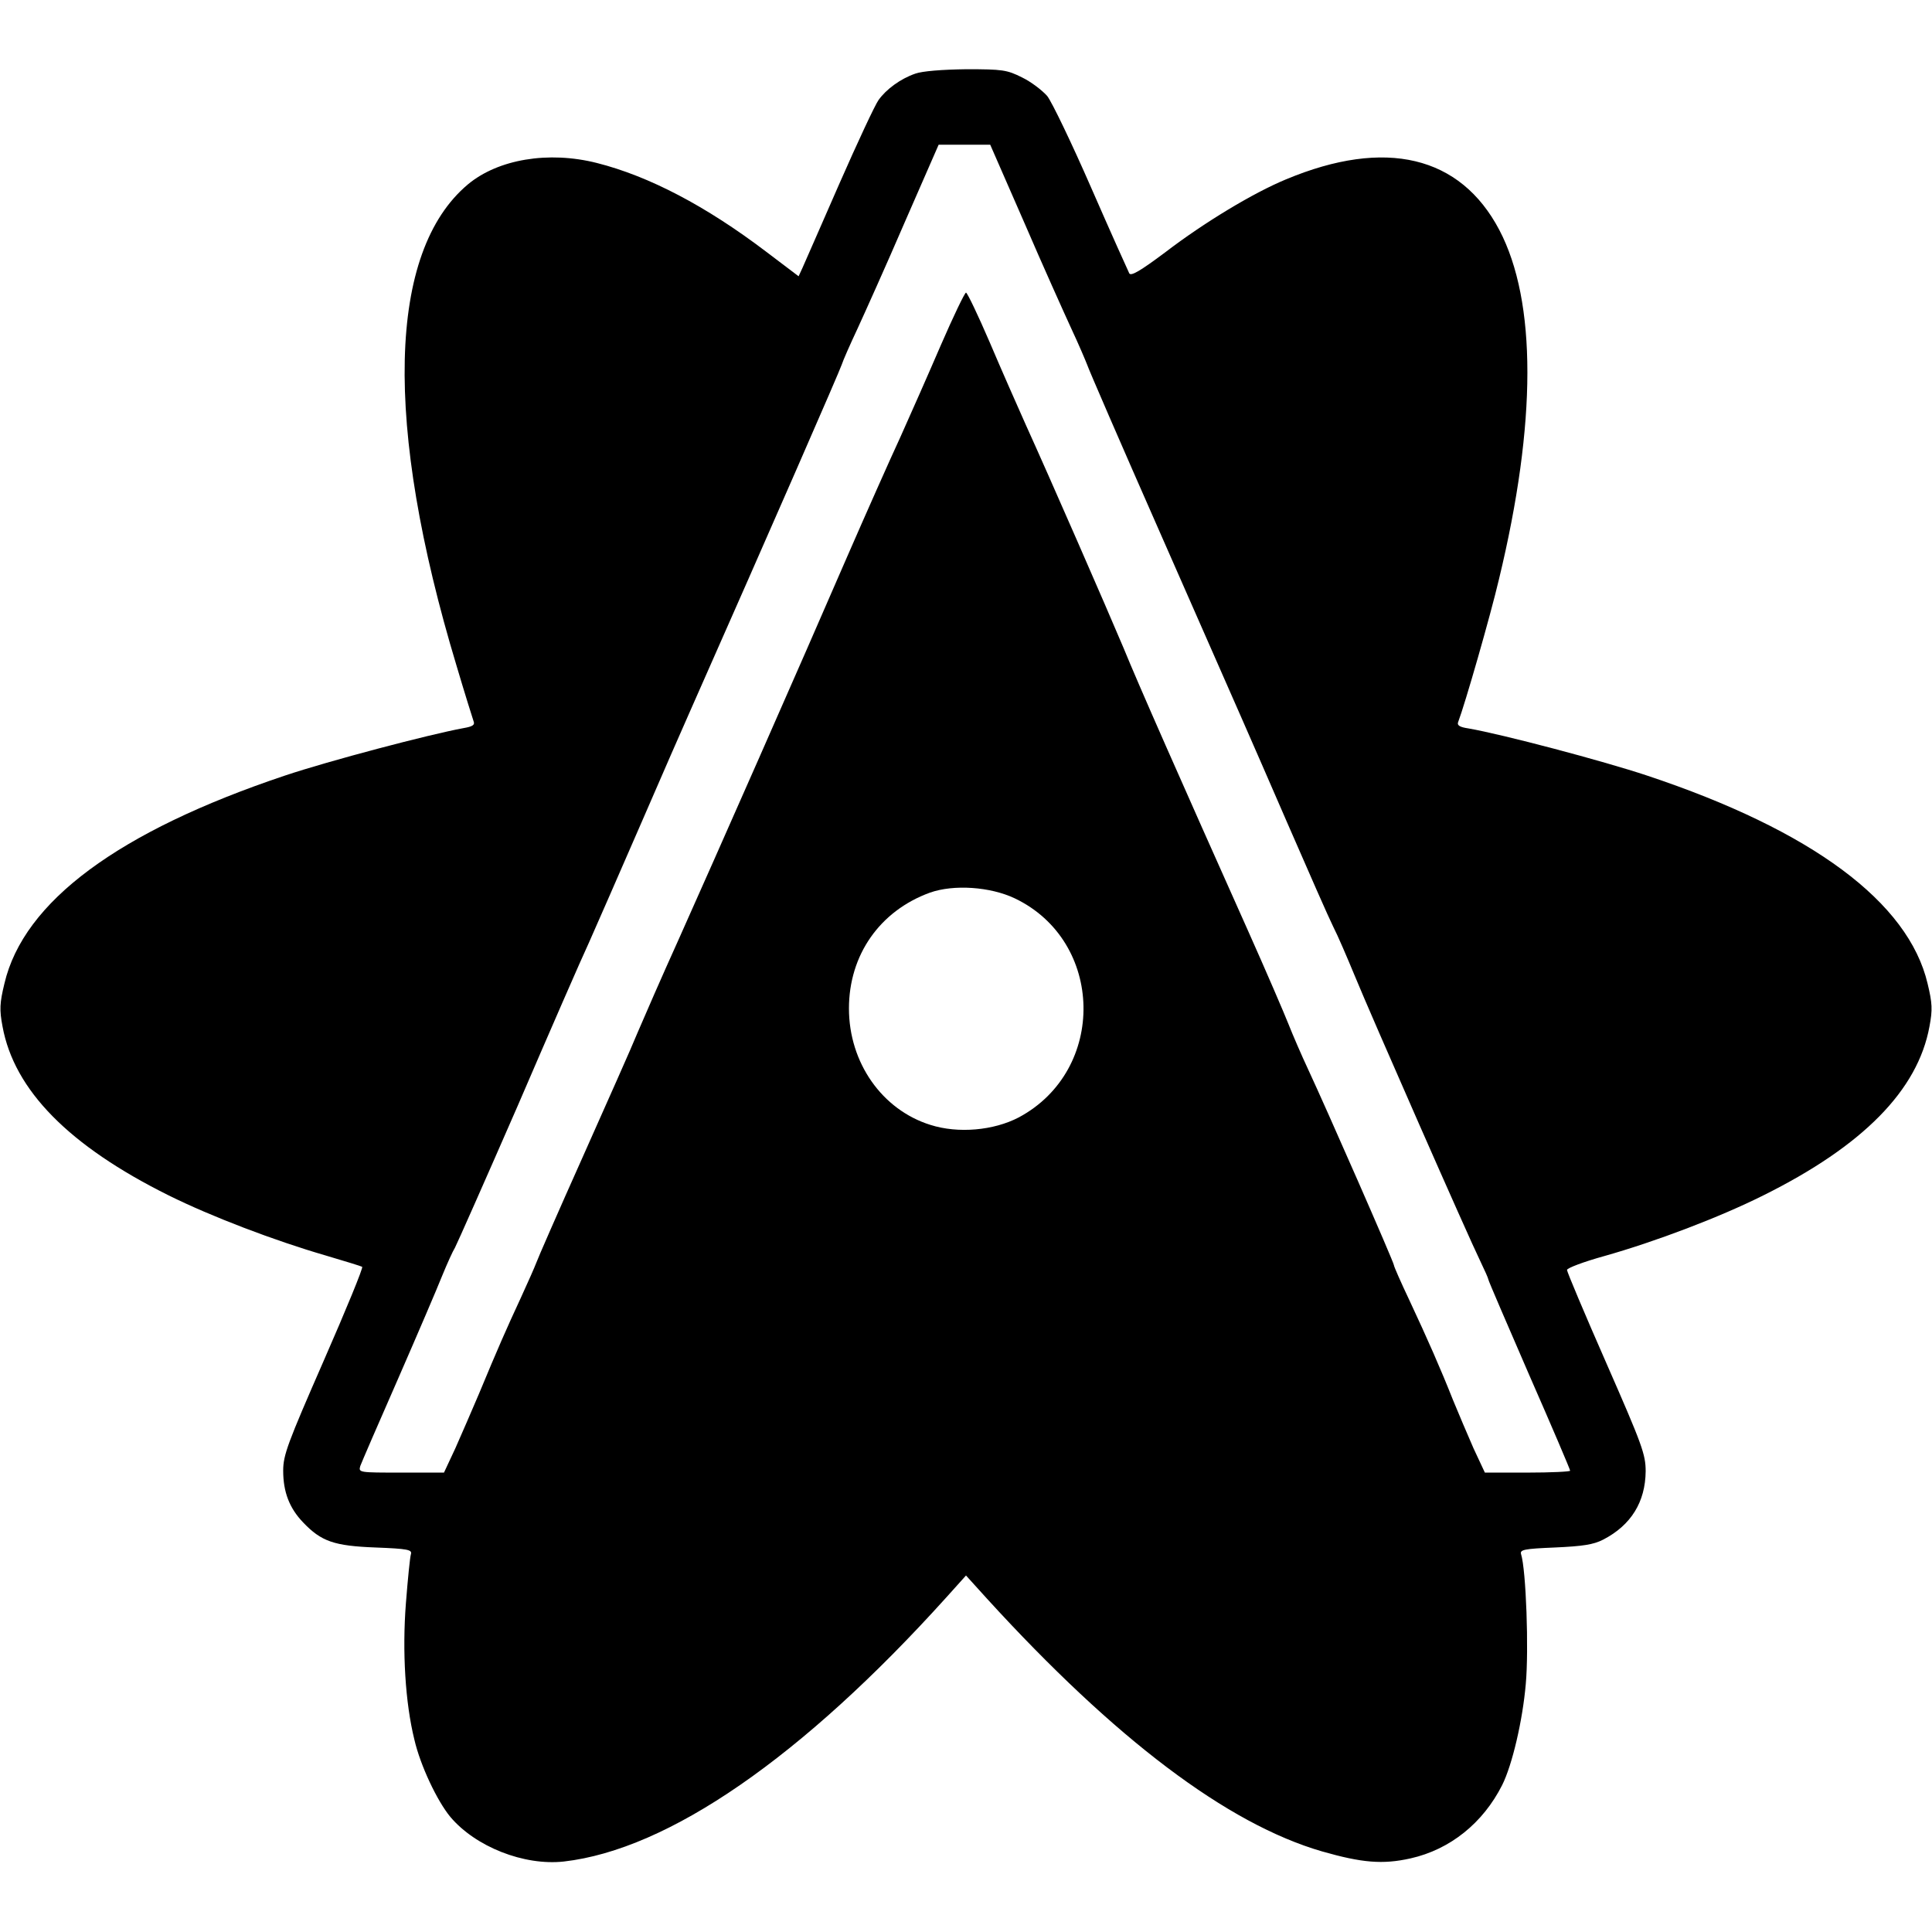
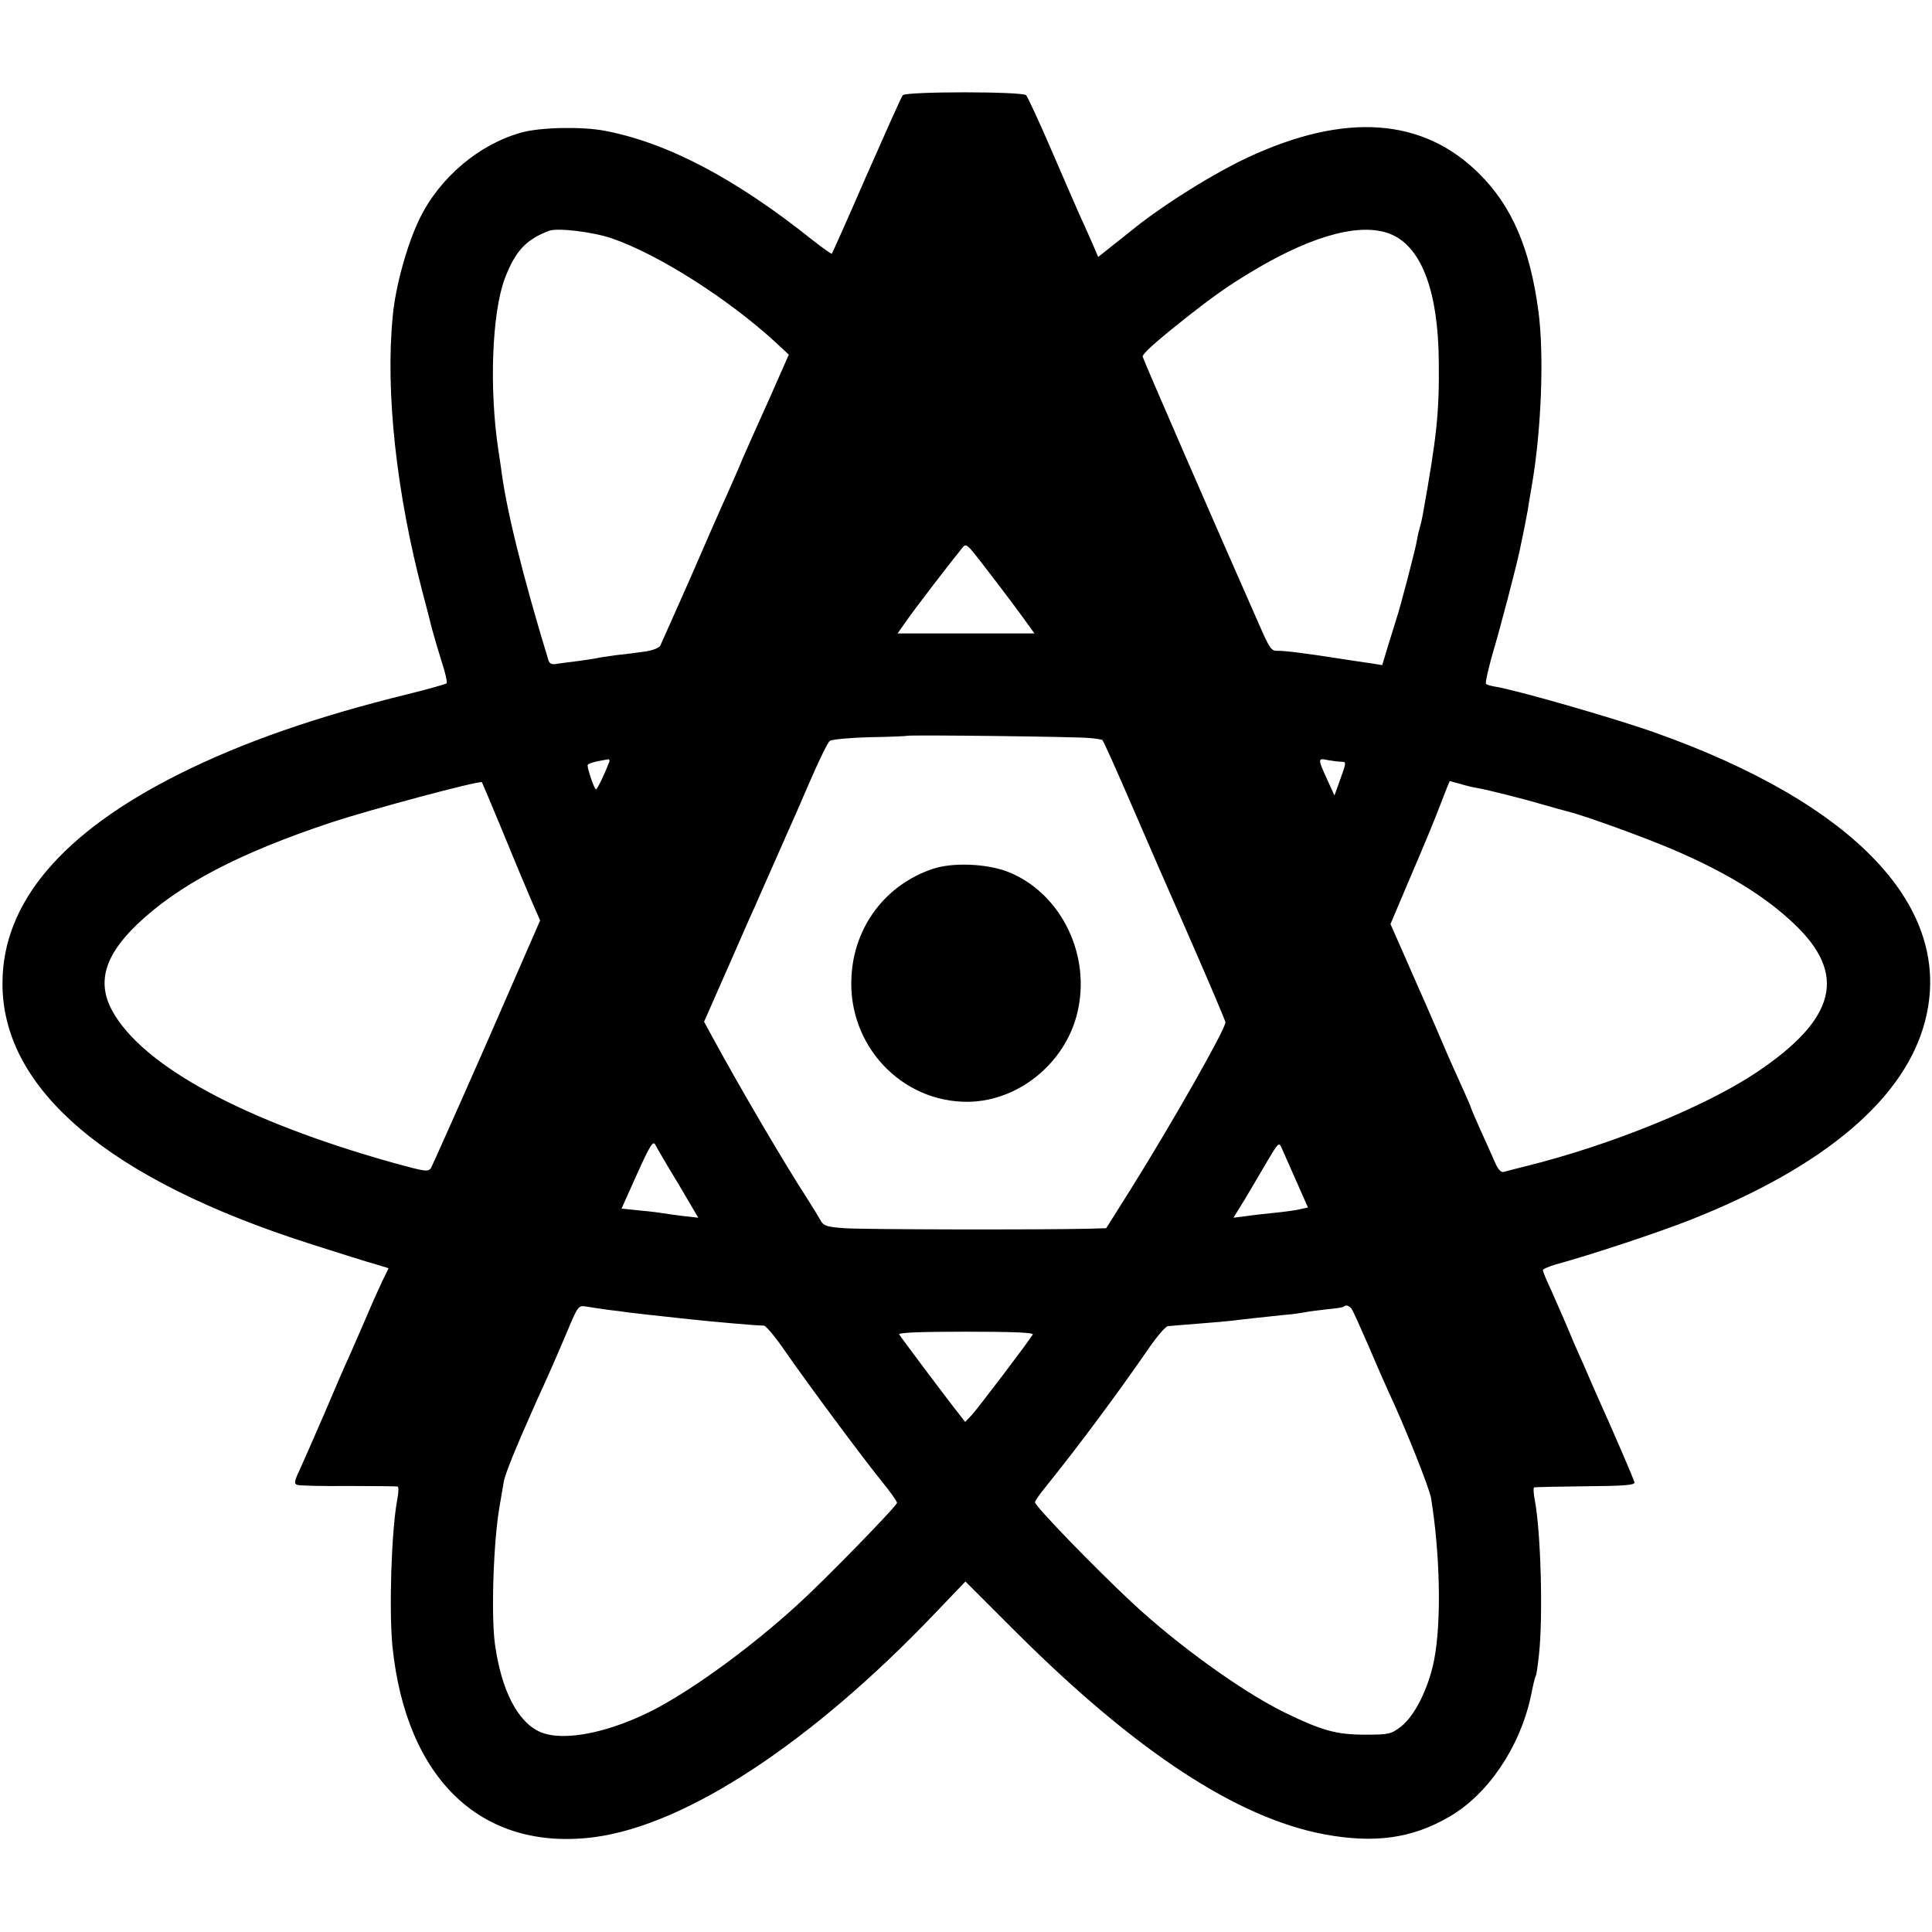
- <svg xmlns="http://www.w3.org/2000/svg" version="1.0" width="614pt" height="614pt" viewBox="0 0 614 614" preserveAspectRatio="xMidYMid meet">
-   <g transform="translate(0,614) scale(0.1,-0.1)" fill="#000000" stroke="none">
-     <path d="M2909 5906 c-47 -16 -93 -50 -117 -84 -11 -15 -67 -135 -125 -267 -58 -132 -110 -252 -117 -267 l-12 -26 -103 78 c-191 145 -372 240 -538 282 -154 39 -314 12 -410 -68 -255 -214 -268 -762 -36 -1530 26 -88 51 -167 54 -176 5 -12 -3 -17 -32 -22 -109 -20 -428 -104 -568 -151 -528 -177 -830 -400 -891 -661 -15 -62 -16 -83 -6 -136 37 -203 212 -380 528 -537 135 -67 337 -144 499 -191 61 -18 113 -34 116 -36 4 -2 -51 -136 -122 -298 -115 -263 -129 -300 -129 -350 0 -68 20 -119 63 -164 58 -61 99 -75 230 -80 103 -4 117 -7 113 -21 -3 -9 -10 -79 -16 -156 -12 -154 -2 -317 27 -434 19 -82 72 -194 114 -245 80 -95 234 -156 361 -142 332 38 757 331 1216 840 l62 69 67 -74 c407 -446 764 -716 1065 -803 126 -36 192 -42 281 -22 125 28 230 112 291 233 32 64 65 205 75 321 10 109 1 363 -15 413 -4 14 10 17 108 21 88 4 122 9 153 25 89 46 134 120 135 217 0 54 -11 84 -125 344 -69 157 -125 290 -125 296 0 6 53 26 118 44 163 46 366 123 506 193 316 157 491 334 528 537 10 53 9 74 -6 136 -61 259 -368 487 -891 661 -141 47 -459 131 -568 150 -28 4 -37 10 -33 20 22 58 102 336 130 455 120 497 120 882 1 1109 -124 236 -362 293 -678 161 -104 -43 -260 -137 -384 -232 -79 -59 -108 -76 -114 -67 -4 8 -59 130 -121 272 -62 142 -125 273 -140 292 -16 18 -51 45 -80 59 -48 24 -62 26 -177 26 -77 -1 -140 -6 -162 -14z m346 -473 c59 -137 127 -288 150 -338 23 -49 45 -101 50 -114 4 -13 107 -251 230 -530 292 -664 267 -606 406 -926 67 -154 132 -302 146 -330 14 -27 44 -97 68 -155 52 -127 363 -834 399 -907 14 -29 26 -56 26 -59 0 -4 59 -140 130 -304 72 -164 130 -300 130 -304 0 -3 -61 -6 -136 -6 l-135 0 -36 77 c-19 43 -48 112 -65 153 -40 101 -81 194 -139 318 -27 57 -49 107 -49 111 0 9 -215 499 -272 621 -22 47 -50 112 -63 145 -13 33 -71 168 -130 300 -215 481 -348 782 -394 895 -53 126 -236 545 -311 710 -26 58 -78 176 -115 263 -37 86 -71 157 -75 157 -4 0 -40 -75 -80 -167 -40 -93 -98 -224 -129 -293 -32 -69 -108 -240 -169 -380 -148 -342 -419 -956 -535 -1215 -52 -115 -110 -248 -130 -295 -19 -47 -99 -226 -176 -399 -77 -172 -143 -323 -147 -335 -4 -11 -26 -61 -49 -111 -45 -97 -72 -158 -133 -305 -22 -52 -56 -130 -75 -173 l-36 -77 -136 0 c-134 0 -136 0 -130 21 4 11 58 136 120 277 62 142 125 289 140 327 16 39 34 79 41 90 6 11 96 214 199 450 102 237 204 471 227 520 22 50 96 218 164 375 68 157 138 317 155 355 266 601 478 1087 484 1106 4 13 27 65 50 114 23 50 91 201 150 338 l108 247 82 0 82 0 108 -247z m-30 -2148 c285 -136 293 -546 13 -696 -80 -42 -193 -52 -281 -24 -154 48 -259 198 -259 370 0 170 98 310 257 368 76 27 192 19 270 -18z" />
+ <svg xmlns="http://www.w3.org/2000/svg" version="1.0" width="700pt" height="700pt" viewBox="0 0 700 700" preserveAspectRatio="xMidYMid meet">
+   <g transform="translate(0,700) scale(0.1,-0.1)" fill="#000000" stroke="none">
+     <path d="M3271 6655 c-5 -5 -63 -136 -131 -290 -67 -154 -124 -282 -126 -284 -2 -2 -34 21 -71 50 -278 222 -525 352 -751 395 -82 16 -234 13 -302 -6 -153 -42 -296 -162 -369 -311 -46 -94 -88 -246 -98 -354 -27 -275 13 -641 109 -1005 11 -41 26 -99 33 -128 8 -29 24 -84 36 -122 13 -38 20 -72 17 -76 -4 -3 -67 -21 -140 -39 -330 -81 -598 -174 -828 -289 -424 -212 -640 -466 -641 -756 -3 -386 384 -714 1119 -948 103 -33 208 -66 234 -73 l46 -14 -22 -45 c-12 -25 -39 -85 -60 -135 -21 -49 -49 -112 -61 -140 -13 -27 -53 -120 -89 -205 -37 -85 -77 -177 -90 -205 -20 -42 -21 -51 -9 -55 8 -3 92 -5 186 -4 95 0 175 -1 178 -2 4 -2 3 -24 -2 -49 -21 -114 -30 -399 -17 -531 50 -484 326 -744 734 -690 332 45 784 342 1230 809 l112 117 188 -188 c431 -429 797 -669 1112 -728 182 -34 318 -15 452 63 140 80 256 251 296 435 3 13 7 34 10 47 3 14 7 27 9 30 2 4 7 38 11 76 15 136 7 443 -15 559 -5 25 -6 47 -2 47 3 1 87 3 186 4 137 1 179 4 177 14 -2 11 -79 189 -134 311 -11 25 -27 61 -35 80 -8 19 -23 53 -33 75 -10 22 -30 68 -44 103 -15 34 -40 92 -56 128 -17 35 -30 68 -30 72 0 4 21 13 48 21 122 33 379 118 491 163 484 192 774 439 846 719 106 408 -250 787 -985 1047 -155 54 -500 153 -577 165 -12 2 -25 6 -29 9 -3 4 8 53 24 110 27 89 85 312 98 373 9 41 25 121 30 150 2 17 9 55 14 85 35 203 45 474 24 632 -30 227 -96 381 -214 498 -204 204 -487 224 -840 59 -114 -53 -274 -152 -385 -236 -6 -5 -43 -34 -83 -66 l-73 -58 -25 58 c-14 32 -34 76 -44 98 -10 22 -55 126 -100 230 -45 105 -87 194 -92 200 -12 14 -437 14 -447 0z m-1056 -518 c170 -58 424 -220 597 -379 l46 -43 -71 -161 c-40 -88 -83 -185 -96 -215 -12 -30 -38 -88 -56 -129 -19 -41 -79 -178 -134 -305 -56 -126 -105 -237 -109 -245 -5 -8 -31 -18 -58 -21 -27 -4 -74 -10 -104 -13 -30 -4 -62 -9 -70 -11 -8 -2 -37 -6 -65 -10 -27 -3 -62 -8 -76 -10 -19 -4 -28 0 -32 13 -93 305 -154 550 -172 699 -2 13 -6 40 -9 60 -34 222 -24 498 23 624 38 99 76 141 161 173 30 11 157 -4 225 -27z m2832 11 c106 -50 164 -209 166 -457 2 -187 -7 -271 -58 -556 -3 -16 -8 -38 -11 -47 -3 -10 -8 -30 -10 -45 -7 -39 -63 -253 -74 -283 -4 -14 -18 -58 -30 -97 l-22 -73 -36 6 c-20 3 -77 11 -127 19 -114 18 -195 28 -217 27 -21 -1 -28 8 -65 93 -160 362 -423 967 -423 973 0 10 41 48 135 123 118 94 176 135 274 193 218 129 394 173 498 124z m-1436 -1258 c36 -47 81 -107 101 -135 l36 -50 -248 0 -248 0 29 41 c26 39 171 227 204 267 18 21 11 27 126 -123z m337 -564 c24 -2 45 -6 46 -7 5 -6 48 -101 114 -254 33 -77 121 -279 196 -449 75 -171 136 -315 136 -320 0 -25 -192 -363 -342 -603 l-90 -143 -66 -2 c-179 -4 -816 -3 -882 2 -61 4 -76 9 -85 25 -6 11 -27 46 -47 77 -83 128 -241 396 -346 589 l-31 57 85 193 c47 107 91 208 99 224 7 17 32 73 55 125 23 52 52 118 64 145 13 28 49 111 81 185 32 74 64 140 71 145 6 6 72 12 145 14 74 1 135 4 136 5 5 4 614 -3 661 -8z m-1741 -88 c-20 -51 -43 -98 -48 -98 -5 0 -30 71 -30 87 0 7 27 14 75 22 4 0 6 -5 3 -11z m2654 2 c17 0 17 -3 -4 -61 l-22 -61 -27 59 c-34 75 -34 77 3 69 17 -3 40 -6 50 -6z m-3043 -245 c38 -93 85 -206 104 -250 l35 -80 -192 -440 c-106 -241 -198 -447 -203 -456 -10 -16 -21 -14 -134 17 -544 152 -913 352 -1022 553 -55 102 -27 199 91 312 151 144 369 258 703 369 142 47 534 152 546 146 1 -1 33 -77 72 -171z m3472 165 c19 -6 47 -13 62 -15 40 -7 174 -41 238 -60 30 -9 71 -20 90 -25 64 -16 273 -92 379 -137 194 -83 333 -168 439 -268 196 -184 156 -346 -133 -540 -187 -125 -529 -264 -835 -340 -36 -9 -72 -18 -81 -21 -11 -3 -21 8 -34 38 -10 24 -34 76 -52 116 -18 41 -33 75 -33 77 0 3 -11 28 -24 57 -35 77 -60 133 -96 218 -18 41 -40 93 -50 115 -10 22 -41 93 -70 159 l-52 118 75 177 c42 97 90 213 107 259 17 45 32 82 33 82 1 0 18 -5 37 -10z m-2833 -1448 l73 -124 -54 6 c-29 4 -62 8 -72 10 -11 2 -49 7 -85 10 l-67 7 56 125 c46 102 58 122 66 107 5 -10 42 -74 83 -141z m2240 8 l42 -95 -32 -7 c-18 -4 -57 -9 -87 -12 -30 -3 -77 -8 -103 -12 l-48 -6 39 63 c21 35 58 98 82 139 42 71 44 73 54 50 6 -14 30 -68 53 -120z m-2492 -466 c27 -3 59 -7 70 -9 21 -3 87 -10 225 -25 83 -9 242 -23 268 -23 7 0 43 -43 79 -96 83 -119 271 -373 346 -466 31 -38 57 -74 57 -80 0 -11 -261 -279 -358 -367 -164 -150 -365 -298 -512 -377 -164 -87 -335 -123 -421 -87 -83 35 -143 152 -166 321 -14 107 -5 372 17 497 5 29 12 69 15 88 5 31 47 132 121 298 46 100 71 158 110 250 38 91 40 93 69 88 17 -3 52 -8 80 -12z m2692 4 c5 -7 33 -69 63 -138 29 -69 62 -143 72 -165 56 -119 147 -346 153 -383 33 -204 38 -449 11 -587 -20 -101 -69 -200 -119 -240 -37 -28 -43 -30 -130 -30 -105 0 -156 14 -292 80 -153 75 -388 244 -554 399 -140 131 -351 349 -351 363 0 5 17 29 38 55 113 140 255 330 373 501 30 44 62 81 70 82 8 1 57 5 109 9 52 4 109 9 125 11 38 5 124 14 190 21 28 2 60 7 71 9 12 3 48 7 80 11 32 3 61 7 63 10 8 7 18 4 28 -8z m-1155 -93 c-13 -23 -202 -272 -223 -294 l-22 -23 -17 22 c-38 47 -217 286 -222 295 -4 7 80 10 242 10 163 0 246 -3 242 -10z" />
+     <path d="M3380 3852 c-171 -57 -286 -209 -295 -391 -14 -248 181 -456 424 -453 190 3 364 152 399 344 39 206 -73 418 -258 490 -77 29 -198 34 -270 10z" />
  </g>
</svg>
